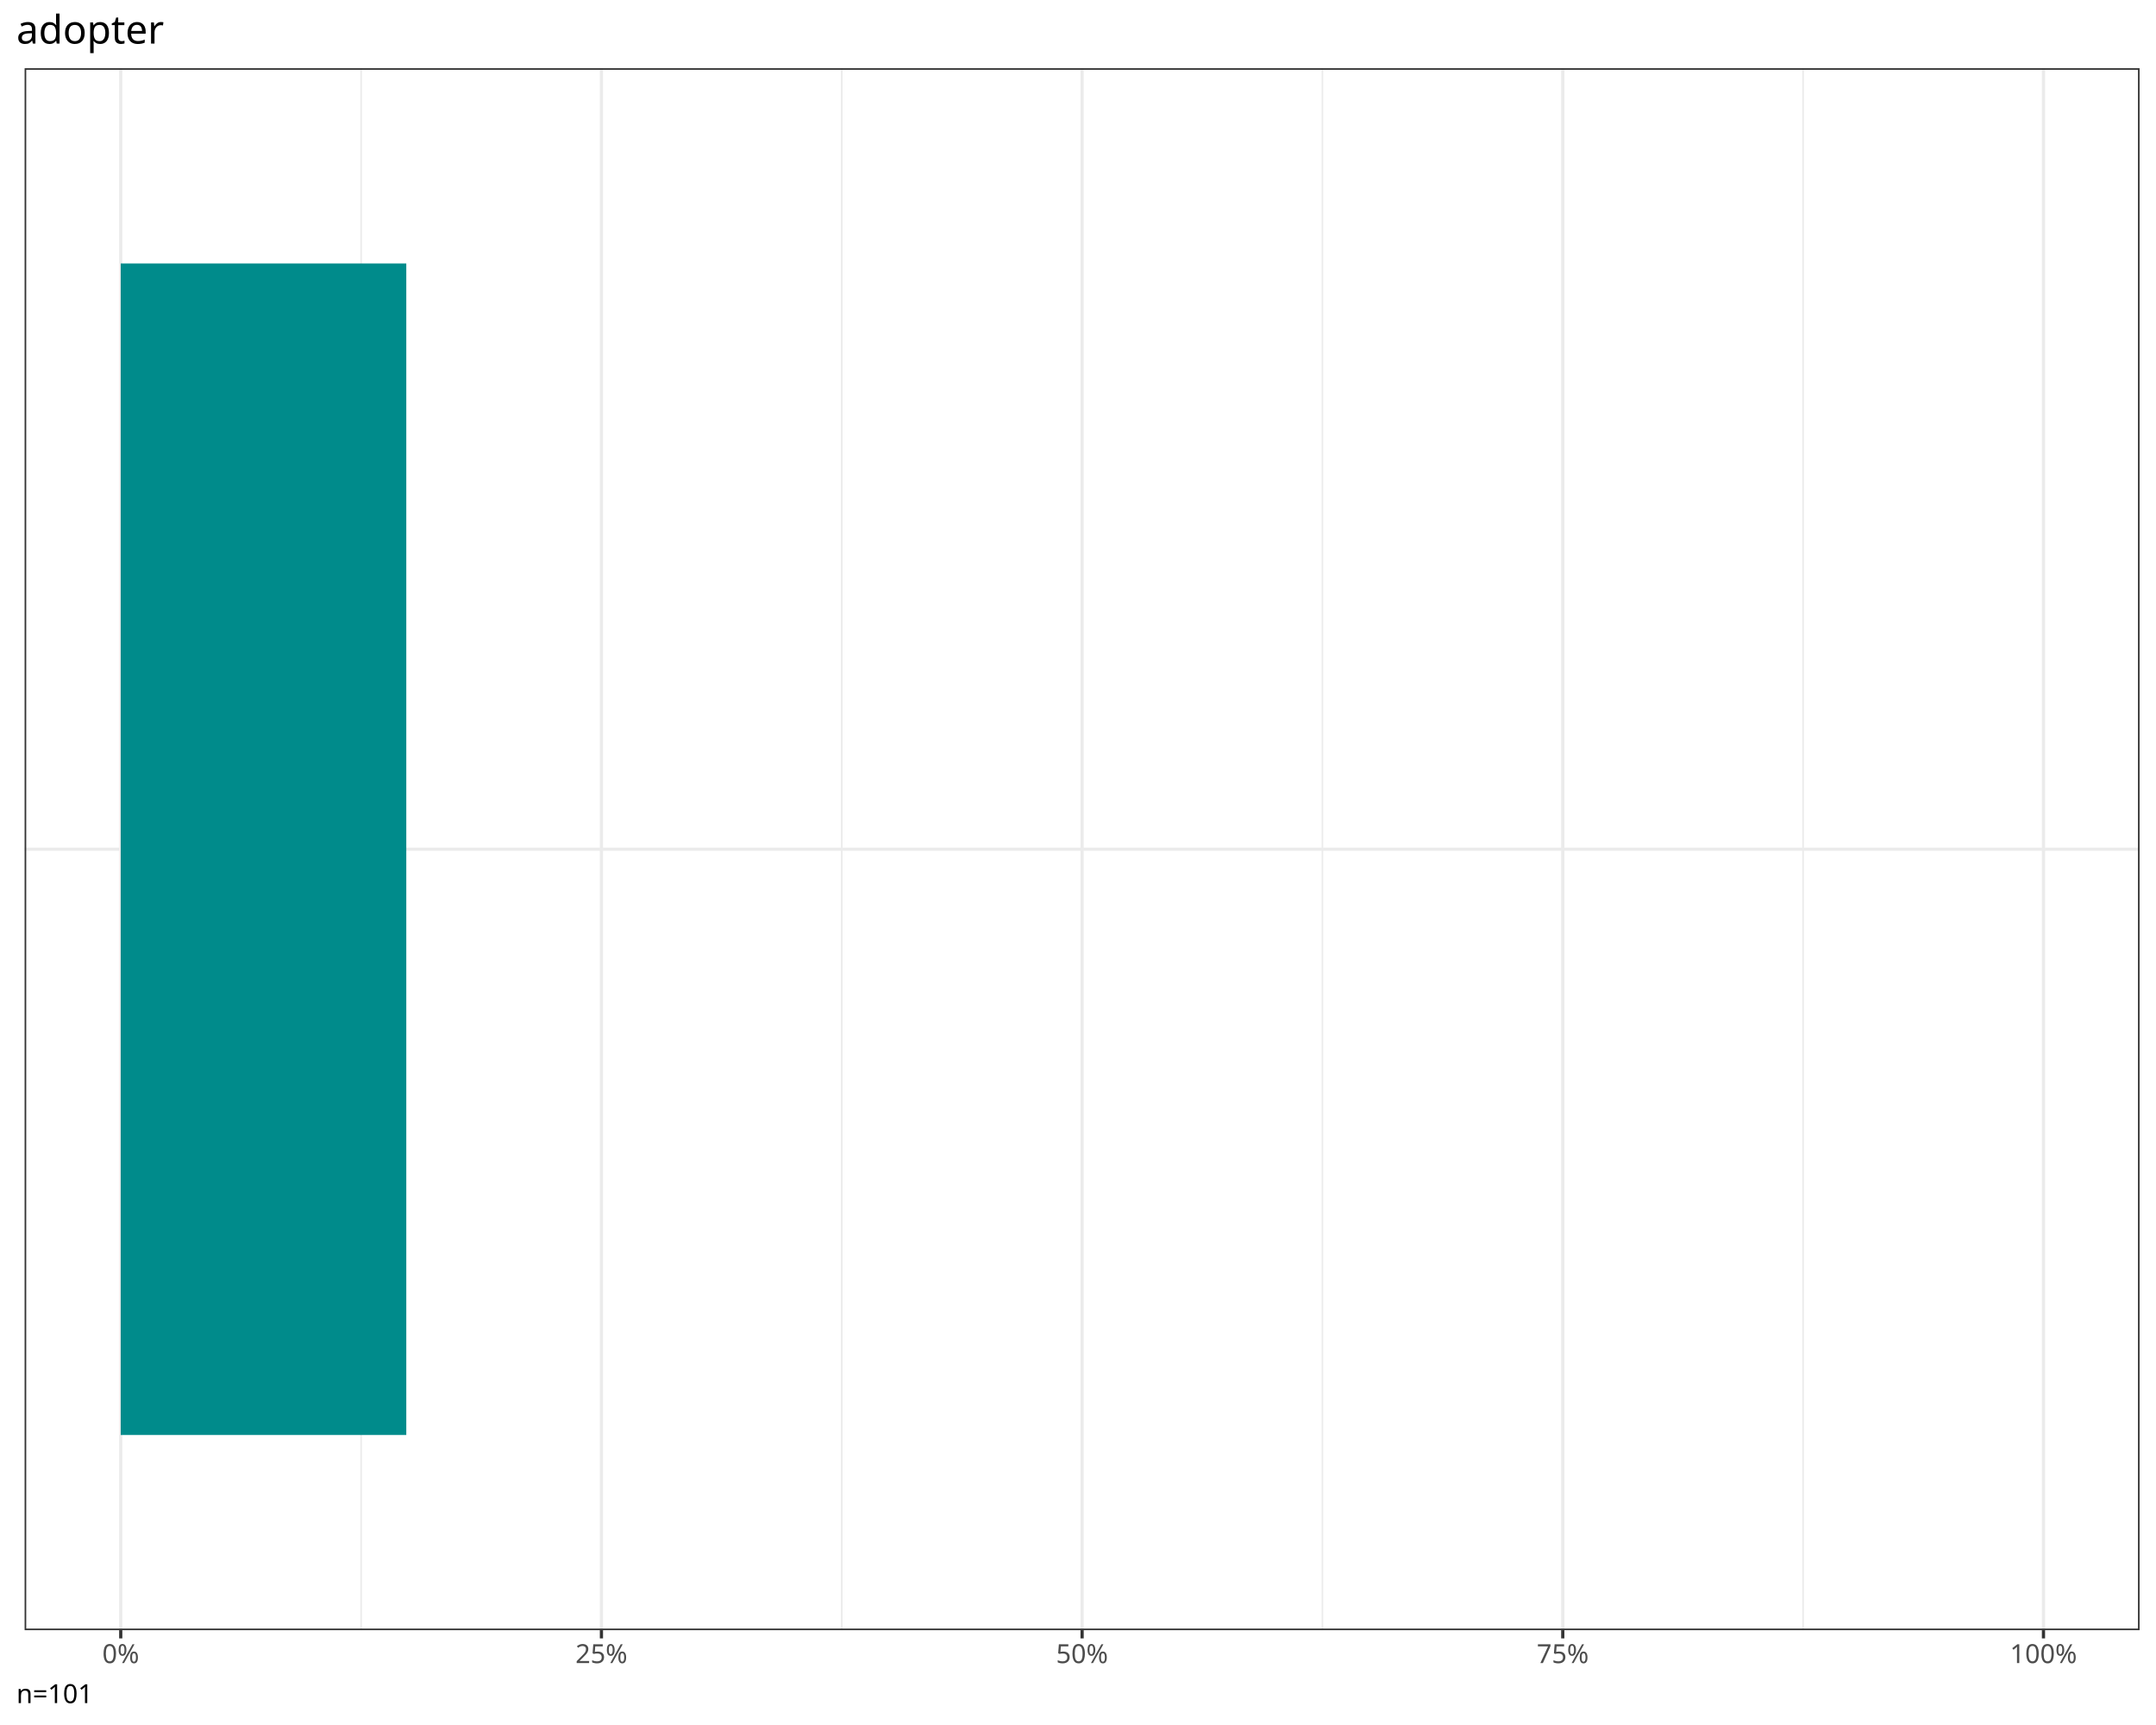
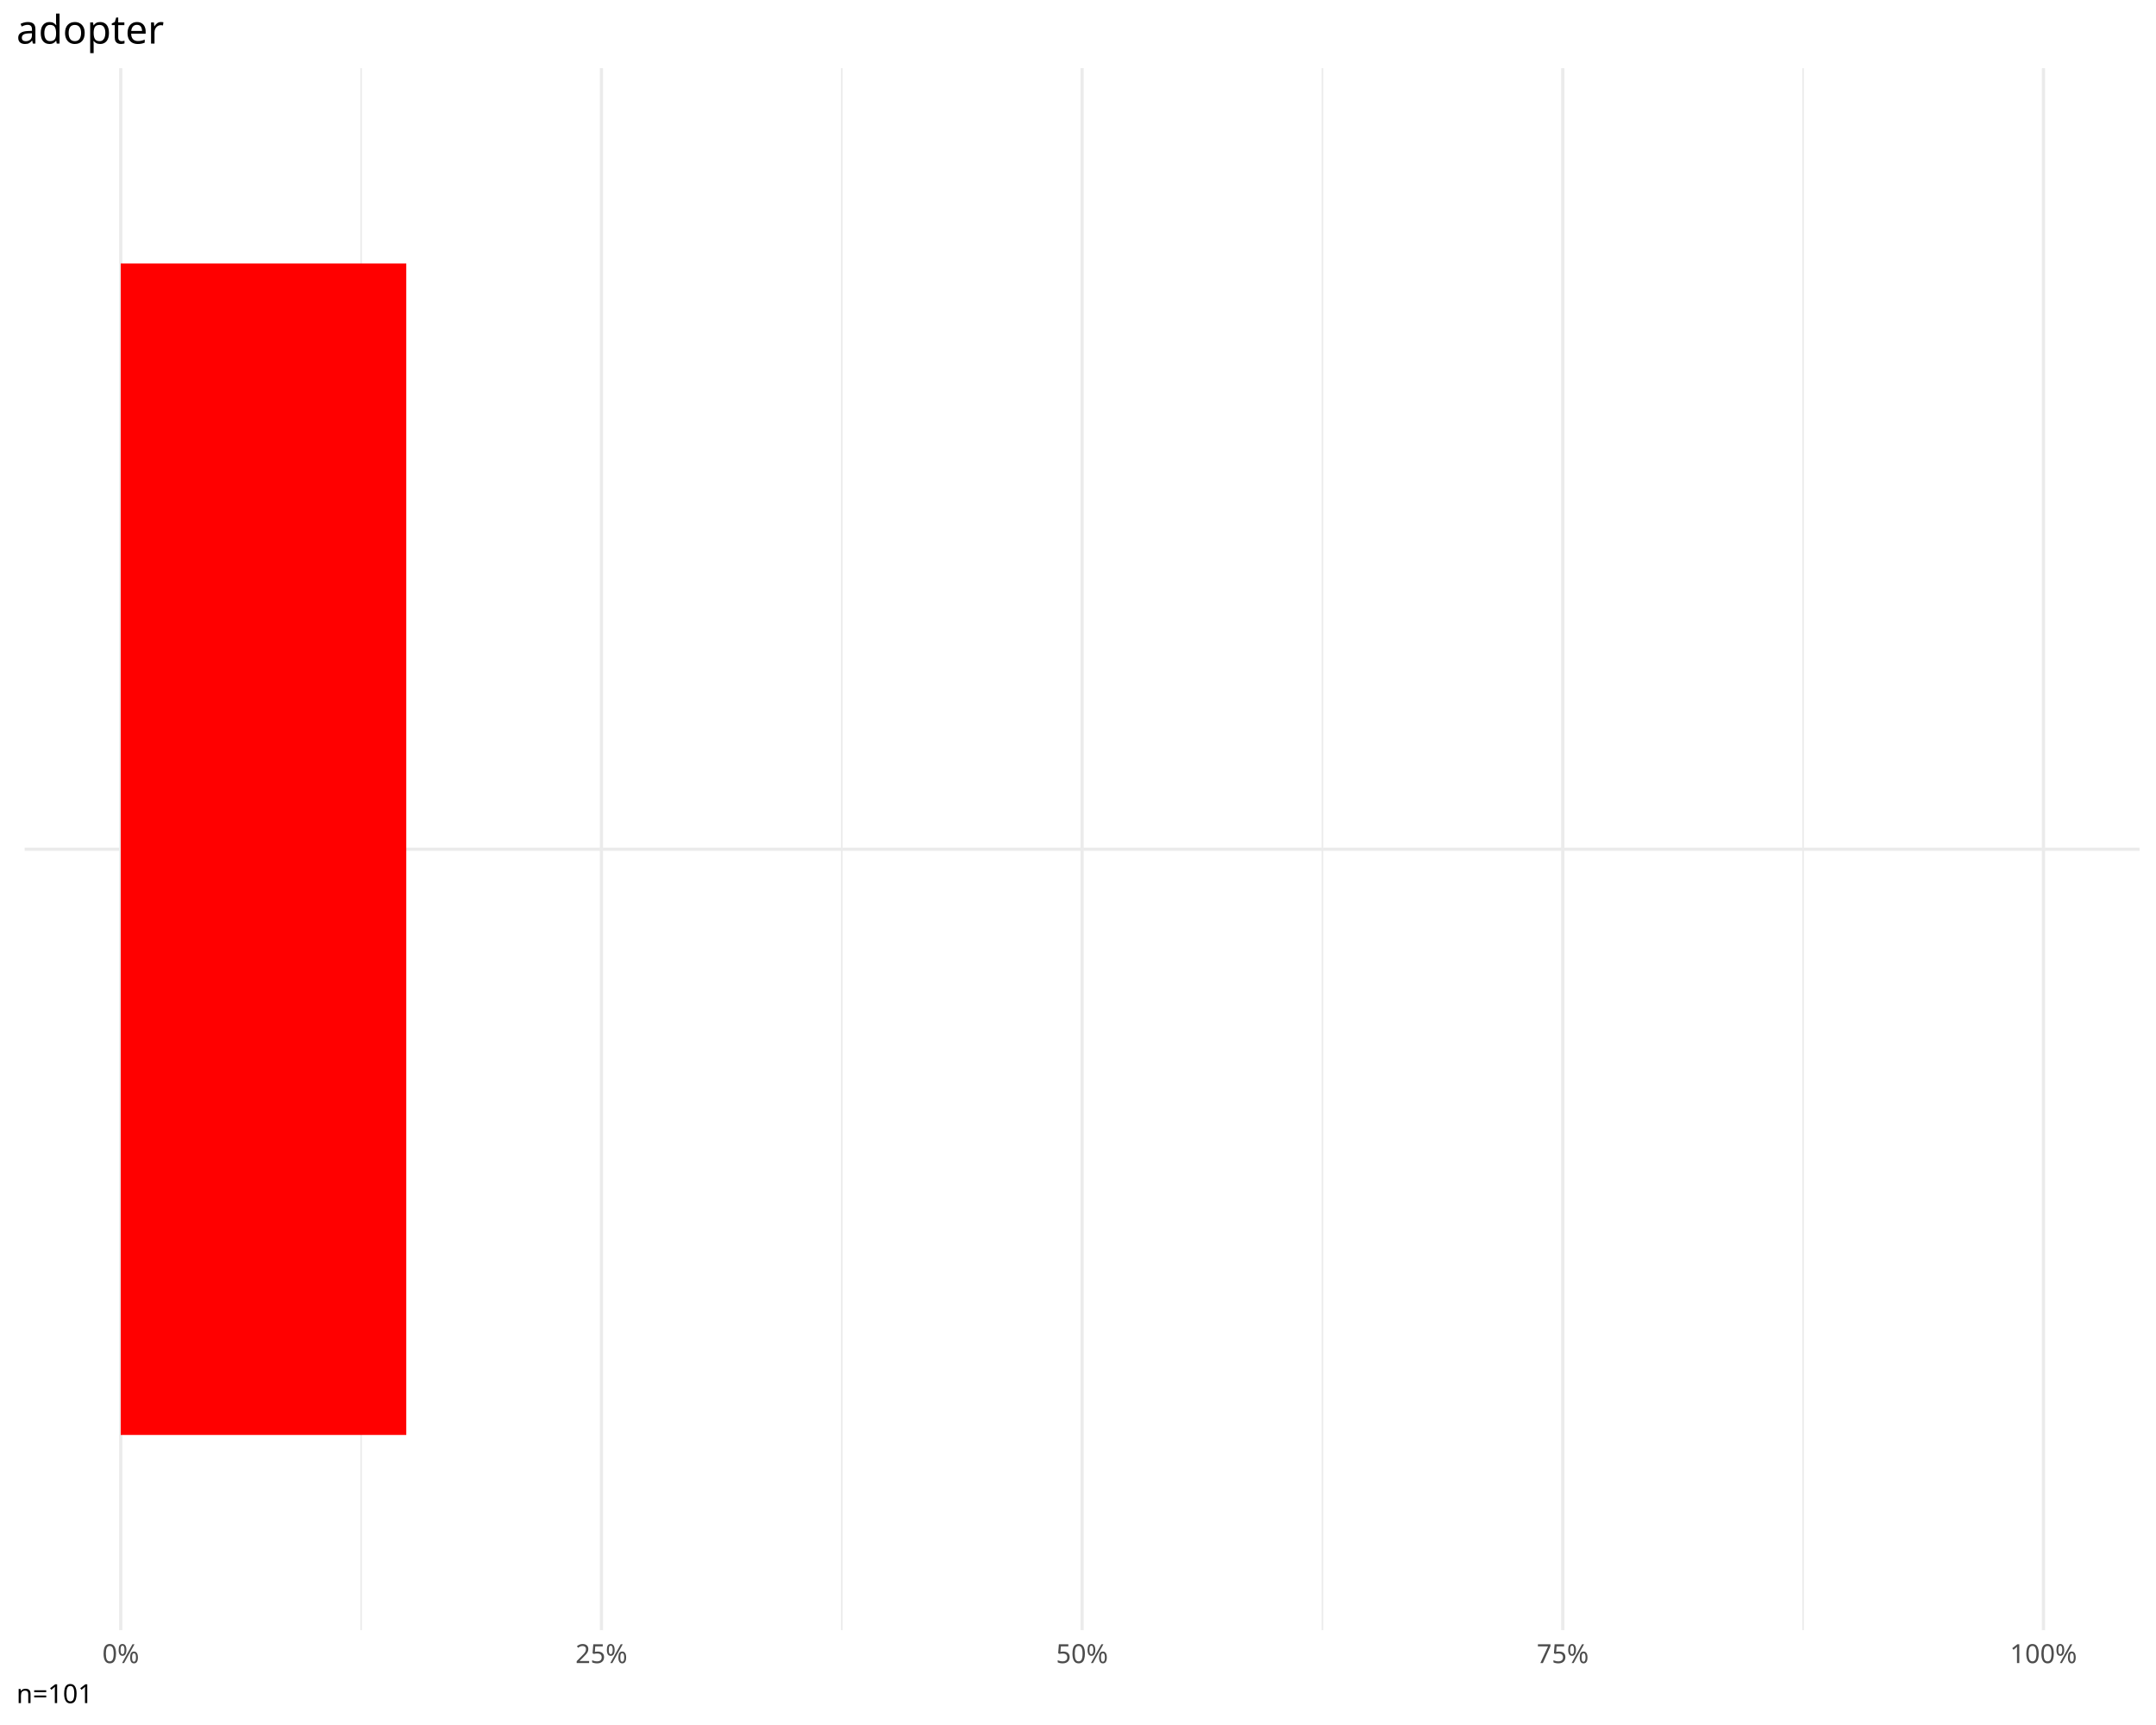
<svg xmlns="http://www.w3.org/2000/svg" class="svglite" data-engine-version="2.0" width="720.00pt" height="576.00pt" viewBox="0 0 720.00 576.00">
  <defs>
    <style type="text/css">
    .svglite line, .svglite polyline, .svglite polygon, .svglite path, .svglite rect, .svglite circle {
      fill: none;
      stroke: #000000;
      stroke-linecap: round;
      stroke-linejoin: round;
      stroke-miterlimit: 10.00;
    }
  </style>
  </defs>
  <rect width="100%" height="100%" style="stroke: none; fill: #FFFFFF;" />
  <defs>
    <clipPath id="cpMC4wMHw3MjAuMDB8MC4wMHw1NzYuMDA=">
      <rect x="0.00" y="0.00" width="720.00" height="576.00" />
    </clipPath>
  </defs>
  <g clip-path="url(#cpMC4wMHw3MjAuMDB8MC4wMHw1NzYuMDA=)">
-     <rect x="0.00" y="0.00" width="720.00" height="576.00" style="stroke-width: 1.07; stroke: #FFFFFF; fill: #FFFFFF;" />
-   </g>
+ </g>
  <defs>
    <clipPath id="cpOC4yMnw3MTQuNTJ8MjIuNzh8NTQ0LjM0">
      <rect x="8.22" y="22.78" width="706.30" height="521.56" />
    </clipPath>
  </defs>
  <g clip-path="url(#cpOC4yMnw3MTQuNTJ8MjIuNzh8NTQ0LjM0)">
-     <rect x="8.22" y="22.78" width="706.30" height="521.56" style="stroke-width: 1.07; stroke: none; fill: #FFFFFF;" />
    <polyline points="120.59,544.34 120.59,22.78 " style="stroke-width: 0.53; stroke: #EBEBEB; stroke-linecap: butt;" />
    <polyline points="281.11,544.34 281.11,22.78 " style="stroke-width: 0.53; stroke: #EBEBEB; stroke-linecap: butt;" />
    <polyline points="441.63,544.34 441.63,22.78 " style="stroke-width: 0.53; stroke: #EBEBEB; stroke-linecap: butt;" />
    <polyline points="602.15,544.34 602.15,22.78 " style="stroke-width: 0.53; stroke: #EBEBEB; stroke-linecap: butt;" />
    <polyline points="8.22,283.56 714.52,283.56 " style="stroke-width: 1.07; stroke: #EBEBEB; stroke-linecap: butt;" />
    <polyline points="40.32,544.34 40.32,22.78 " style="stroke-width: 1.07; stroke: #EBEBEB; stroke-linecap: butt;" />
    <polyline points="200.85,544.34 200.85,22.78 " style="stroke-width: 1.07; stroke: #EBEBEB; stroke-linecap: butt;" />
    <polyline points="361.37,544.34 361.37,22.78 " style="stroke-width: 1.07; stroke: #EBEBEB; stroke-linecap: butt;" />
    <polyline points="521.89,544.34 521.89,22.78 " style="stroke-width: 1.07; stroke: #EBEBEB; stroke-linecap: butt;" />
    <polyline points="682.42,544.34 682.42,22.78 " style="stroke-width: 1.07; stroke: #EBEBEB; stroke-linecap: butt;" />
-     <rect x="40.32" y="87.98" width="95.36" height="391.17" style="stroke-width: 1.07; stroke: none; stroke-linecap: butt; stroke-linejoin: miter; fill: #008B8B;" />
-     <rect x="8.22" y="22.78" width="706.30" height="521.56" style="stroke-width: 1.07; stroke: #333333;" />
+     <rect x="40.32" y="87.98" width="95.36" height="391.17" style="stroke-width: 1.07; stroke: none; stroke-linecap: butt; stroke-linejoin: miter; fill: #FF0000;" />
  </g>
  <g clip-path="url(#cpMC4wMHw3MjAuMDB8MC4wMHw1NzYuMDA=)">
-     <polyline points="40.32,547.08 40.32,544.34 " style="stroke-width: 1.07; stroke: #333333; stroke-linecap: butt;" />
-     <polyline points="200.85,547.08 200.85,544.34 " style="stroke-width: 1.07; stroke: #333333; stroke-linecap: butt;" />
-     <polyline points="361.37,547.08 361.37,544.34 " style="stroke-width: 1.07; stroke: #333333; stroke-linecap: butt;" />
-     <polyline points="521.89,547.08 521.89,544.34 " style="stroke-width: 1.07; stroke: #333333; stroke-linecap: butt;" />
-     <polyline points="682.42,547.08 682.42,544.34 " style="stroke-width: 1.07; stroke: #333333; stroke-linecap: butt;" />
    <text x="40.32" y="555.33" text-anchor="middle" style="font-size: 8.80px; fill: #4D4D4D; font-family: sans;" textLength="12.72px" lengthAdjust="spacingAndGlyphs">0%</text>
    <text x="200.85" y="555.33" text-anchor="middle" style="font-size: 8.80px; fill: #4D4D4D; font-family: sans;" textLength="17.61px" lengthAdjust="spacingAndGlyphs">25%</text>
    <text x="361.37" y="555.33" text-anchor="middle" style="font-size: 8.80px; fill: #4D4D4D; font-family: sans;" textLength="17.61px" lengthAdjust="spacingAndGlyphs">50%</text>
    <text x="521.89" y="555.33" text-anchor="middle" style="font-size: 8.80px; fill: #4D4D4D; font-family: sans;" textLength="17.61px" lengthAdjust="spacingAndGlyphs">75%</text>
    <text x="682.42" y="555.33" text-anchor="middle" style="font-size: 8.80px; fill: #4D4D4D; font-family: sans;" textLength="22.51px" lengthAdjust="spacingAndGlyphs">100%</text>
    <text x="5.48" y="14.56" style="font-size: 13.20px; font-family: sans;" textLength="44.77px" lengthAdjust="spacingAndGlyphs">adopter</text>
    <text x="5.48" y="568.69" style="font-size: 8.80px; font-family: sans;" textLength="24.72px" lengthAdjust="spacingAndGlyphs">n=101</text>
  </g>
</svg>
